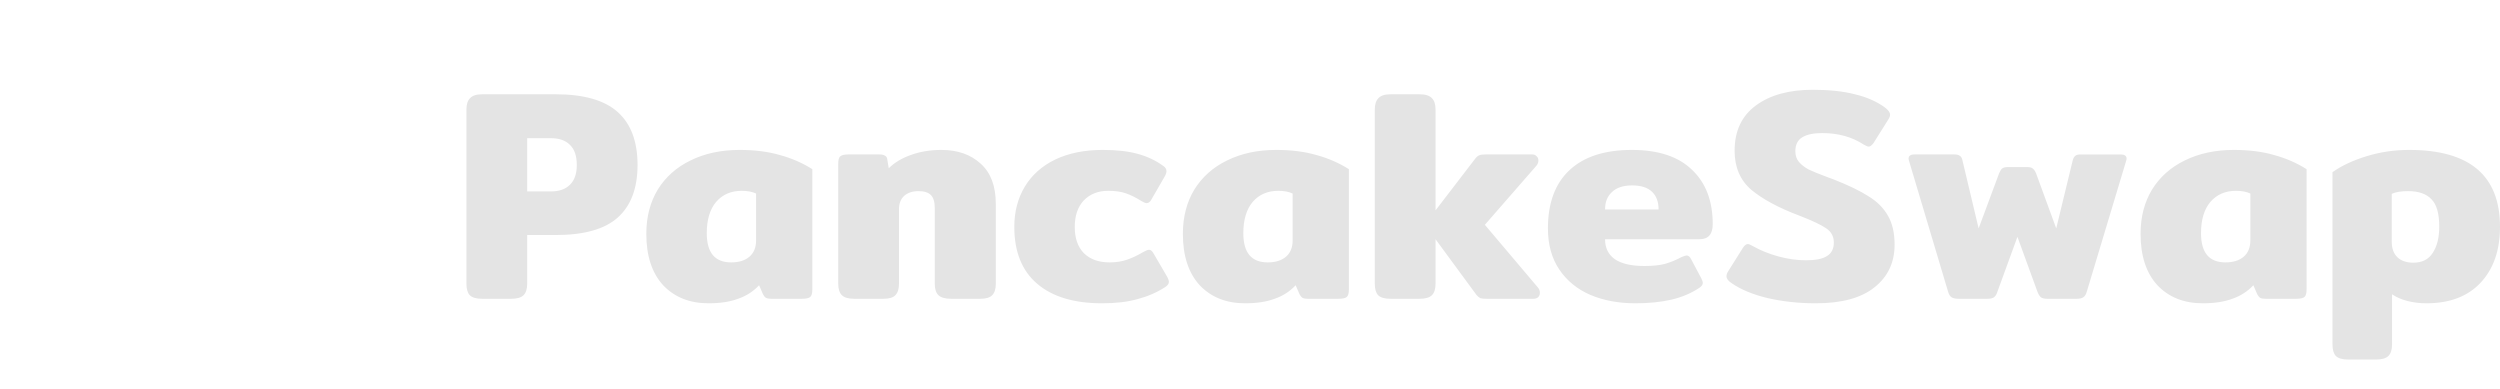
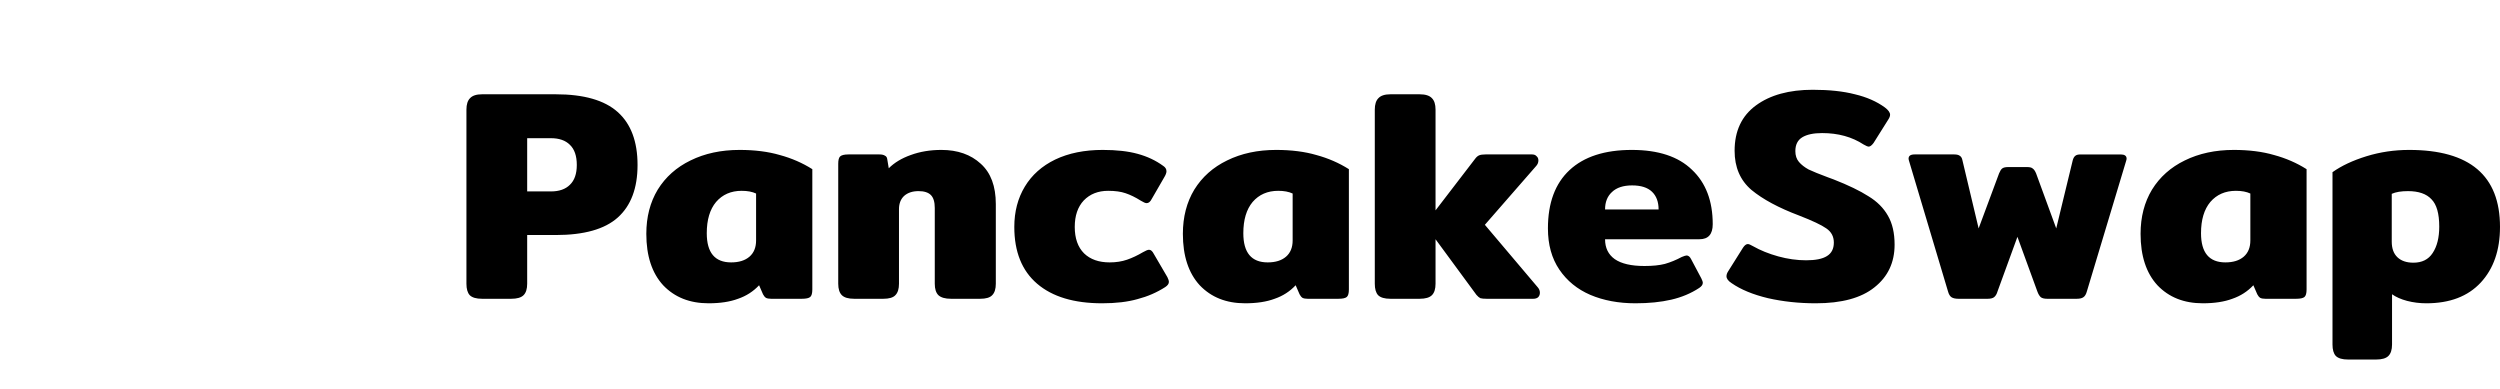
<svg xmlns="http://www.w3.org/2000/svg" viewBox="0 0 1281 199" class="sc-4ba21b47-0 IIbzK desktop-icon" color="text" width="20px">
-   <path fill="#e4e4e4" d="M247.013 153.096c-2.979 0-5.085-.617-6.318-1.849-1.13-1.233-1.695-3.185-1.695-5.856v-89.22c0-2.672.616-4.624 1.849-5.856 1.233-1.336 3.287-2.004 6.164-2.004h37.753c14.382 0 24.963 3.031 31.744 9.092 6.78 6.061 10.17 15.101 10.17 27.12 0 11.917-3.39 20.906-10.17 26.967-6.678 5.959-17.259 8.938-31.744 8.938h-14.639v24.963c0 2.671-.616 4.623-1.849 5.856-1.233 1.232-3.339 1.849-6.318 1.849h-14.947zm35.288-55.012c4.212 0 7.448-1.13 9.708-3.39 2.362-2.26 3.544-5.65 3.544-10.17 0-4.623-1.182-8.065-3.544-10.325-2.26-2.26-5.496-3.39-9.708-3.39h-12.174v27.275h12.174zM363.071 155.407c-9.656 0-17.412-3.082-23.268-9.245-5.753-6.267-8.629-15.05-8.629-26.351 0-8.629 1.952-16.18 5.855-22.652 4.007-6.472 9.606-11.454 16.797-14.947 7.294-3.595 15.666-5.393 25.117-5.393 7.808 0 14.691.873 20.649 2.62 6.061 1.643 11.608 4.057 16.642 7.242v61.638c0 1.952-.359 3.236-1.079 3.852-.719.617-2.157.925-4.314.925h-15.718c-1.13 0-2.003-.154-2.619-.463-.617-.41-1.13-1.027-1.541-1.849l-2.004-4.622c-2.979 3.184-6.574 5.496-10.786 6.934-4.109 1.541-9.143 2.311-15.102 2.311zm11.558-20.957c4.006 0 7.139-.976 9.399-2.927 2.26-1.952 3.39-4.726 3.39-8.322V99.163c-1.951-.925-4.417-1.387-7.396-1.387-5.445 0-9.811 1.9-13.098 5.701-3.185 3.801-4.777 9.143-4.777 16.026 0 9.965 4.16 14.947 12.482 14.947zM437.679 153.096c-2.98 0-5.086-.617-6.318-1.849-1.233-1.233-1.849-3.185-1.849-5.856V83.907c0-1.849.308-3.082.924-3.698.719-.72 2.157-1.079 4.315-1.079h15.872c1.232 0 2.157.206 2.773.617.719.308 1.13.924 1.233 1.849l.77 4.623c2.877-2.877 6.627-5.137 11.249-6.78 4.726-1.747 9.965-2.62 15.718-2.62 8.321 0 15.05 2.363 20.186 7.088 5.137 4.623 7.705 11.506 7.705 20.649v40.835c0 2.671-.616 4.623-1.849 5.856-1.13 1.232-3.185 1.849-6.164 1.849h-14.947c-2.979 0-5.136-.617-6.472-1.849-1.233-1.233-1.849-3.185-1.849-5.856v-38.832c0-3.082-.668-5.29-2.003-6.626-1.336-1.335-3.442-2.003-6.318-2.003-3.082 0-5.548.822-7.397 2.465-1.746 1.644-2.619 3.904-2.619 6.781v38.215c0 2.671-.617 4.623-1.849 5.856-1.13 1.232-3.185 1.849-6.164 1.849h-14.947zM564.725 155.407c-14.382 0-25.477-3.339-33.285-10.016-7.807-6.677-11.711-16.385-11.711-29.124 0-7.807 1.798-14.69 5.393-20.648 3.596-5.959 8.784-10.582 15.564-13.869 6.883-3.287 14.999-4.931 24.347-4.931 7.088 0 13.047.668 17.875 2.003 4.931 1.336 9.297 3.39 13.098 6.164 1.13.72 1.695 1.644 1.695 2.774 0 .822-.411 1.9-1.233 3.236l-6.318 10.94c-.719 1.439-1.592 2.158-2.619 2.158-.617 0-1.593-.411-2.928-1.233-2.774-1.746-5.393-3.03-7.859-3.852-2.363-.822-5.342-1.233-8.937-1.233-5.137 0-9.297 1.644-12.482 4.931-3.082 3.287-4.623 7.807-4.623 13.56 0 5.856 1.592 10.376 4.777 13.56 3.185 3.082 7.551 4.623 13.098 4.623 3.287 0 6.267-.462 8.938-1.387 2.671-.924 5.393-2.208 8.167-3.852 1.438-.822 2.465-1.233 3.082-1.233.924 0 1.746.719 2.465 2.158l6.934 11.865c.514 1.027.771 1.849.771 2.465 0 .925-.617 1.798-1.849 2.62-4.315 2.774-9.041 4.828-14.177 6.164-5.034 1.438-11.095 2.157-18.183 2.157zM638.004 155.407c-9.657 0-17.413-3.082-23.268-9.245-5.753-6.267-8.63-15.05-8.63-26.351 0-8.629 1.952-16.18 5.856-22.652 4.006-6.472 9.605-11.454 16.796-14.947 7.294-3.595 15.667-5.393 25.118-5.393 7.807 0 14.69.873 20.648 2.62 6.061 1.643 11.609 4.057 16.643 7.242v61.638c0 1.952-.36 3.236-1.079 3.852-.719.617-2.157.925-4.315.925h-15.717c-1.13 0-2.004-.154-2.62-.463-.616-.41-1.13-1.027-1.541-1.849l-2.003-4.622c-2.979 3.184-6.575 5.496-10.787 6.934-4.109 1.541-9.143 2.311-15.101 2.311zm11.557-20.957c4.007 0 7.14-.976 9.4-2.927 2.26-1.952 3.39-4.726 3.39-8.322V99.163c-1.952-.925-4.417-1.387-7.397-1.387-5.444 0-9.81 1.9-13.098 5.701-3.184 3.801-4.777 9.143-4.777 16.026 0 9.965 4.161 14.947 12.482 14.947zM787.963 147.24c.719.822 1.079 1.747 1.079 2.774 0 .924-.308 1.695-.925 2.311-.616.514-1.438.771-2.465.771h-23.885c-1.438 0-2.517-.103-3.236-.308-.616-.309-1.284-.874-2.003-1.695l-20.957-28.508v22.806c0 2.671-.616 4.623-1.849 5.856-1.233 1.232-3.339 1.849-6.318 1.849h-14.947c-2.979 0-5.085-.617-6.318-1.849-1.13-1.233-1.695-3.185-1.695-5.856v-89.22c0-2.672.616-4.624 1.849-5.856 1.233-1.336 3.288-2.004 6.164-2.004h14.947c2.979 0 5.085.668 6.318 2.004 1.233 1.232 1.849 3.184 1.849 5.855v51.622l20.341-26.504c.616-.822 1.284-1.387 2.003-1.695.719-.309 1.798-.463 3.236-.463h23.885c1.027 0 1.797.309 2.311.925.616.514.925 1.233.925 2.157 0 1.028-.36 1.952-1.079 2.774l-26.35 30.203 27.12 32.051zM837.998 155.407c-8.629 0-16.334-1.438-23.114-4.314-6.677-2.877-11.968-7.192-15.872-12.944-3.903-5.753-5.855-12.79-5.855-21.111 0-13.047 3.698-23.012 11.095-29.895 7.396-6.883 18.029-10.324 31.897-10.324 13.561 0 23.834 3.39 30.819 10.17 7.089 6.678 10.633 15.975 10.633 27.891 0 5.137-2.26 7.705-6.78 7.705h-48.386c0 4.417 1.643 7.808 4.931 10.17 3.39 2.363 8.475 3.544 15.255 3.544 4.212 0 7.705-.359 10.479-1.078 2.876-.822 5.753-2.003 8.629-3.544 1.233-.514 2.055-.771 2.465-.771.925 0 1.695.617 2.312 1.849l5.239 9.862c.514 1.028.771 1.798.771 2.312 0 .924-.617 1.798-1.85 2.619-4.211 2.774-8.988 4.777-14.33 6.01-5.342 1.233-11.455 1.849-18.338 1.849zm11.866-48.077c0-3.904-1.13-6.935-3.39-9.092-2.26-2.157-5.651-3.236-10.171-3.236s-7.961 1.13-10.324 3.39c-2.363 2.158-3.544 5.137-3.544 8.938h27.429zM930.417 155.407c-8.63 0-16.797-.873-24.501-2.619-7.705-1.85-13.92-4.418-18.646-7.705-1.746-1.13-2.619-2.312-2.619-3.544 0-.822.308-1.695.924-2.62l7.551-12.019c.822-1.233 1.643-1.849 2.465-1.849.514 0 1.387.359 2.62 1.078 3.801 2.158 8.115 3.904 12.944 5.239 4.828 1.336 9.605 2.004 14.331 2.004 4.828 0 8.372-.719 10.632-2.158 2.363-1.438 3.544-3.749 3.544-6.934 0-3.082-1.284-5.496-3.852-7.242-2.466-1.747-7.14-3.955-14.023-6.626-10.375-3.904-18.491-8.27-24.347-13.099-5.753-4.93-8.629-11.608-8.629-20.032 0-10.17 3.647-17.926 10.941-23.268C907.046 48.67 916.753 46 928.876 46c8.423 0 15.615.77 21.573 2.311 6.061 1.439 11.197 3.699 15.409 6.78 1.747 1.336 2.62 2.569 2.62 3.699 0 .719-.308 1.54-.925 2.465l-7.55 12.02c-.925 1.232-1.747 1.849-2.466 1.849-.513 0-1.387-.36-2.619-1.079-5.959-3.904-13.047-5.855-21.265-5.855-4.418 0-7.808.719-10.171 2.157-2.362 1.438-3.544 3.801-3.544 7.088 0 2.26.617 4.11 1.849 5.548 1.233 1.438 2.877 2.722 4.931 3.852 2.158 1.027 5.445 2.363 9.862 4.007l2.928 1.078c7.602 2.98 13.561 5.856 17.875 8.63 4.418 2.67 7.756 6.009 10.016 10.016 2.26 3.903 3.39 8.834 3.39 14.793 0 9.143-3.441 16.437-10.324 21.881-6.78 5.445-16.796 8.167-30.048 8.167zM1003.53 153.096c-1.54 0-2.72-.257-3.544-.771-.822-.513-1.439-1.541-1.85-3.082l-19.878-66.569c-.205-.616-.308-1.078-.308-1.386 0-1.438 1.027-2.158 3.082-2.158h20.338c1.34 0 2.31.257 2.93.77.62.412 1.03 1.13 1.23 2.158l8.32 34.98 10.48-28.2c.52-1.232 1.03-2.054 1.54-2.465.62-.514 1.65-.77 3.09-.77h9.7c1.44 0 2.42.256 2.93.77.62.41 1.18 1.233 1.7 2.465l10.32 28.2 8.48-34.98c.3-1.027.71-1.746 1.23-2.157.51-.514 1.44-.77 2.77-.77h20.5c2.05 0 3.08.719 3.08 2.157 0 .308-.1.77-.31 1.386l-20.03 66.569c-.41 1.541-1.03 2.569-1.85 3.082-.72.514-1.85.771-3.39.771h-15.1c-1.44 0-2.52-.257-3.24-.771-.72-.616-1.33-1.643-1.85-3.082l-10.17-27.891-10.17 27.891c-.41 1.439-1.03 2.466-1.85 3.082-.72.514-1.79.771-3.23.771h-14.95zM1128.73 155.407c-9.66 0-17.41-3.082-23.27-9.245-5.75-6.267-8.63-15.05-8.63-26.351 0-8.629 1.95-16.18 5.86-22.652 4-6.472 9.6-11.454 16.79-14.947 7.3-3.595 15.67-5.393 25.12-5.393 7.81 0 14.69.873 20.65 2.62 6.06 1.643 11.61 4.057 16.64 7.242v61.638c0 1.952-.36 3.236-1.08 3.852-.72.617-2.15.925-4.31.925h-15.72c-1.13 0-2-.154-2.62-.463-.62-.41-1.13-1.027-1.54-1.849l-2-4.622c-2.98 3.184-6.58 5.496-10.79 6.934-4.11 1.541-9.14 2.311-15.1 2.311zm11.56-20.957c4 0 7.14-.976 9.4-2.927 2.26-1.952 3.39-4.726 3.39-8.322V99.163c-1.96-.925-4.42-1.387-7.4-1.387-5.45 0-9.81 1.9-13.1 5.701-3.18 3.801-4.78 9.143-4.78 16.026 0 9.965 4.17 14.947 12.49 14.947zM1203.18 184.223c-2.98 0-5.08-.616-6.32-1.849-1.13-1.233-1.69-3.185-1.69-5.856V88.222c4.62-3.287 10.43-6.01 17.41-8.167 6.99-2.157 14.28-3.236 21.88-3.236 31.03 0 46.54 13.15 46.54 39.448 0 11.917-3.29 21.419-9.86 28.508-6.58 7.088-15.87 10.632-27.89 10.632-3.39 0-6.68-.411-9.87-1.233-3.08-.821-5.65-1.951-7.7-3.39v25.734c0 2.671-.62 4.623-1.85 5.856-1.23 1.233-3.34 1.849-6.32 1.849h-14.33zm33.44-49.619c4.42 0 7.71-1.643 9.86-4.931 2.26-3.39 3.39-7.91 3.39-13.56 0-6.677-1.33-11.352-4-14.023-2.57-2.773-6.58-4.16-12.02-4.16-3.5 0-6.27.462-8.32 1.387v24.501c0 3.493.97 6.164 2.92 8.013 1.96 1.849 4.68 2.773 8.17 2.773z" />
+   <path fill="" d="M247.013 153.096c-2.979 0-5.085-.617-6.318-1.849-1.13-1.233-1.695-3.185-1.695-5.856v-89.22c0-2.672.616-4.624 1.849-5.856 1.233-1.336 3.287-2.004 6.164-2.004h37.753c14.382 0 24.963 3.031 31.744 9.092 6.78 6.061 10.17 15.101 10.17 27.12 0 11.917-3.39 20.906-10.17 26.967-6.678 5.959-17.259 8.938-31.744 8.938h-14.639v24.963c0 2.671-.616 4.623-1.849 5.856-1.233 1.232-3.339 1.849-6.318 1.849h-14.947zm35.288-55.012c4.212 0 7.448-1.13 9.708-3.39 2.362-2.26 3.544-5.65 3.544-10.17 0-4.623-1.182-8.065-3.544-10.325-2.26-2.26-5.496-3.39-9.708-3.39h-12.174v27.275h12.174zM363.071 155.407c-9.656 0-17.412-3.082-23.268-9.245-5.753-6.267-8.629-15.05-8.629-26.351 0-8.629 1.952-16.18 5.855-22.652 4.007-6.472 9.606-11.454 16.797-14.947 7.294-3.595 15.666-5.393 25.117-5.393 7.808 0 14.691.873 20.649 2.62 6.061 1.643 11.608 4.057 16.642 7.242v61.638c0 1.952-.359 3.236-1.079 3.852-.719.617-2.157.925-4.314.925h-15.718c-1.13 0-2.003-.154-2.619-.463-.617-.41-1.13-1.027-1.541-1.849l-2.004-4.622c-2.979 3.184-6.574 5.496-10.786 6.934-4.109 1.541-9.143 2.311-15.102 2.311zm11.558-20.957c4.006 0 7.139-.976 9.399-2.927 2.26-1.952 3.39-4.726 3.39-8.322V99.163c-1.951-.925-4.417-1.387-7.396-1.387-5.445 0-9.811 1.9-13.098 5.701-3.185 3.801-4.777 9.143-4.777 16.026 0 9.965 4.16 14.947 12.482 14.947zM437.679 153.096c-2.98 0-5.086-.617-6.318-1.849-1.233-1.233-1.849-3.185-1.849-5.856V83.907c0-1.849.308-3.082.924-3.698.719-.72 2.157-1.079 4.315-1.079h15.872c1.232 0 2.157.206 2.773.617.719.308 1.13.924 1.233 1.849l.77 4.623c2.877-2.877 6.627-5.137 11.249-6.78 4.726-1.747 9.965-2.62 15.718-2.62 8.321 0 15.05 2.363 20.186 7.088 5.137 4.623 7.705 11.506 7.705 20.649v40.835c0 2.671-.616 4.623-1.849 5.856-1.13 1.232-3.185 1.849-6.164 1.849h-14.947c-2.979 0-5.136-.617-6.472-1.849-1.233-1.233-1.849-3.185-1.849-5.856v-38.832c0-3.082-.668-5.29-2.003-6.626-1.336-1.335-3.442-2.003-6.318-2.003-3.082 0-5.548.822-7.397 2.465-1.746 1.644-2.619 3.904-2.619 6.781v38.215c0 2.671-.617 4.623-1.849 5.856-1.13 1.232-3.185 1.849-6.164 1.849h-14.947zM564.725 155.407c-14.382 0-25.477-3.339-33.285-10.016-7.807-6.677-11.711-16.385-11.711-29.124 0-7.807 1.798-14.69 5.393-20.648 3.596-5.959 8.784-10.582 15.564-13.869 6.883-3.287 14.999-4.931 24.347-4.931 7.088 0 13.047.668 17.875 2.003 4.931 1.336 9.297 3.39 13.098 6.164 1.13.72 1.695 1.644 1.695 2.774 0 .822-.411 1.9-1.233 3.236l-6.318 10.94c-.719 1.439-1.592 2.158-2.619 2.158-.617 0-1.593-.411-2.928-1.233-2.774-1.746-5.393-3.03-7.859-3.852-2.363-.822-5.342-1.233-8.937-1.233-5.137 0-9.297 1.644-12.482 4.931-3.082 3.287-4.623 7.807-4.623 13.56 0 5.856 1.592 10.376 4.777 13.56 3.185 3.082 7.551 4.623 13.098 4.623 3.287 0 6.267-.462 8.938-1.387 2.671-.924 5.393-2.208 8.167-3.852 1.438-.822 2.465-1.233 3.082-1.233.924 0 1.746.719 2.465 2.158l6.934 11.865c.514 1.027.771 1.849.771 2.465 0 .925-.617 1.798-1.849 2.62-4.315 2.774-9.041 4.828-14.177 6.164-5.034 1.438-11.095 2.157-18.183 2.157zM638.004 155.407c-9.657 0-17.413-3.082-23.268-9.245-5.753-6.267-8.63-15.05-8.63-26.351 0-8.629 1.952-16.18 5.856-22.652 4.006-6.472 9.605-11.454 16.796-14.947 7.294-3.595 15.667-5.393 25.118-5.393 7.807 0 14.69.873 20.648 2.62 6.061 1.643 11.609 4.057 16.643 7.242v61.638c0 1.952-.36 3.236-1.079 3.852-.719.617-2.157.925-4.315.925h-15.717c-1.13 0-2.004-.154-2.62-.463-.616-.41-1.13-1.027-1.541-1.849l-2.003-4.622c-2.979 3.184-6.575 5.496-10.787 6.934-4.109 1.541-9.143 2.311-15.101 2.311zm11.557-20.957c4.007 0 7.14-.976 9.4-2.927 2.26-1.952 3.39-4.726 3.39-8.322V99.163c-1.952-.925-4.417-1.387-7.397-1.387-5.444 0-9.81 1.9-13.098 5.701-3.184 3.801-4.777 9.143-4.777 16.026 0 9.965 4.161 14.947 12.482 14.947zM787.963 147.24c.719.822 1.079 1.747 1.079 2.774 0 .924-.308 1.695-.925 2.311-.616.514-1.438.771-2.465.771h-23.885c-1.438 0-2.517-.103-3.236-.308-.616-.309-1.284-.874-2.003-1.695l-20.957-28.508v22.806c0 2.671-.616 4.623-1.849 5.856-1.233 1.232-3.339 1.849-6.318 1.849h-14.947c-2.979 0-5.085-.617-6.318-1.849-1.13-1.233-1.695-3.185-1.695-5.856v-89.22c0-2.672.616-4.624 1.849-5.856 1.233-1.336 3.288-2.004 6.164-2.004h14.947c2.979 0 5.085.668 6.318 2.004 1.233 1.232 1.849 3.184 1.849 5.855v51.622l20.341-26.504c.616-.822 1.284-1.387 2.003-1.695.719-.309 1.798-.463 3.236-.463h23.885c1.027 0 1.797.309 2.311.925.616.514.925 1.233.925 2.157 0 1.028-.36 1.952-1.079 2.774l-26.35 30.203 27.12 32.051zM837.998 155.407c-8.629 0-16.334-1.438-23.114-4.314-6.677-2.877-11.968-7.192-15.872-12.944-3.903-5.753-5.855-12.79-5.855-21.111 0-13.047 3.698-23.012 11.095-29.895 7.396-6.883 18.029-10.324 31.897-10.324 13.561 0 23.834 3.39 30.819 10.17 7.089 6.678 10.633 15.975 10.633 27.891 0 5.137-2.26 7.705-6.78 7.705h-48.386c0 4.417 1.643 7.808 4.931 10.17 3.39 2.363 8.475 3.544 15.255 3.544 4.212 0 7.705-.359 10.479-1.078 2.876-.822 5.753-2.003 8.629-3.544 1.233-.514 2.055-.771 2.465-.771.925 0 1.695.617 2.312 1.849l5.239 9.862c.514 1.028.771 1.798.771 2.312 0 .924-.617 1.798-1.85 2.619-4.211 2.774-8.988 4.777-14.33 6.01-5.342 1.233-11.455 1.849-18.338 1.849zm11.866-48.077c0-3.904-1.13-6.935-3.39-9.092-2.26-2.157-5.651-3.236-10.171-3.236s-7.961 1.13-10.324 3.39c-2.363 2.158-3.544 5.137-3.544 8.938h27.429zM930.417 155.407c-8.63 0-16.797-.873-24.501-2.619-7.705-1.85-13.92-4.418-18.646-7.705-1.746-1.13-2.619-2.312-2.619-3.544 0-.822.308-1.695.924-2.62l7.551-12.019c.822-1.233 1.643-1.849 2.465-1.849.514 0 1.387.359 2.62 1.078 3.801 2.158 8.115 3.904 12.944 5.239 4.828 1.336 9.605 2.004 14.331 2.004 4.828 0 8.372-.719 10.632-2.158 2.363-1.438 3.544-3.749 3.544-6.934 0-3.082-1.284-5.496-3.852-7.242-2.466-1.747-7.14-3.955-14.023-6.626-10.375-3.904-18.491-8.27-24.347-13.099-5.753-4.93-8.629-11.608-8.629-20.032 0-10.17 3.647-17.926 10.941-23.268C907.046 48.67 916.753 46 928.876 46c8.423 0 15.615.77 21.573 2.311 6.061 1.439 11.197 3.699 15.409 6.78 1.747 1.336 2.62 2.569 2.62 3.699 0 .719-.308 1.54-.925 2.465l-7.55 12.02c-.925 1.232-1.747 1.849-2.466 1.849-.513 0-1.387-.36-2.619-1.079-5.959-3.904-13.047-5.855-21.265-5.855-4.418 0-7.808.719-10.171 2.157-2.362 1.438-3.544 3.801-3.544 7.088 0 2.26.617 4.11 1.849 5.548 1.233 1.438 2.877 2.722 4.931 3.852 2.158 1.027 5.445 2.363 9.862 4.007l2.928 1.078c7.602 2.98 13.561 5.856 17.875 8.63 4.418 2.67 7.756 6.009 10.016 10.016 2.26 3.903 3.39 8.834 3.39 14.793 0 9.143-3.441 16.437-10.324 21.881-6.78 5.445-16.796 8.167-30.048 8.167zM1003.53 153.096c-1.54 0-2.72-.257-3.544-.771-.822-.513-1.439-1.541-1.85-3.082l-19.878-66.569c-.205-.616-.308-1.078-.308-1.386 0-1.438 1.027-2.158 3.082-2.158h20.338c1.34 0 2.31.257 2.93.77.62.412 1.03 1.13 1.23 2.158l8.32 34.98 10.48-28.2c.52-1.232 1.03-2.054 1.54-2.465.62-.514 1.65-.77 3.09-.77h9.7c1.44 0 2.42.256 2.93.77.62.41 1.18 1.233 1.7 2.465l10.32 28.2 8.48-34.98c.3-1.027.71-1.746 1.23-2.157.51-.514 1.44-.77 2.77-.77h20.5c2.05 0 3.08.719 3.08 2.157 0 .308-.1.77-.31 1.386l-20.03 66.569c-.41 1.541-1.03 2.569-1.85 3.082-.72.514-1.85.771-3.39.771h-15.1c-1.44 0-2.52-.257-3.24-.771-.72-.616-1.33-1.643-1.85-3.082l-10.17-27.891-10.17 27.891c-.41 1.439-1.03 2.466-1.85 3.082-.72.514-1.79.771-3.23.771h-14.95zM1128.73 155.407c-9.66 0-17.41-3.082-23.27-9.245-5.75-6.267-8.63-15.05-8.63-26.351 0-8.629 1.95-16.18 5.86-22.652 4-6.472 9.6-11.454 16.79-14.947 7.3-3.595 15.67-5.393 25.12-5.393 7.81 0 14.69.873 20.65 2.62 6.06 1.643 11.61 4.057 16.64 7.242v61.638c0 1.952-.36 3.236-1.08 3.852-.72.617-2.15.925-4.31.925h-15.72c-1.13 0-2-.154-2.62-.463-.62-.41-1.13-1.027-1.54-1.849l-2-4.622c-2.98 3.184-6.58 5.496-10.79 6.934-4.11 1.541-9.14 2.311-15.1 2.311zm11.56-20.957c4 0 7.14-.976 9.4-2.927 2.26-1.952 3.39-4.726 3.39-8.322V99.163c-1.96-.925-4.42-1.387-7.4-1.387-5.45 0-9.81 1.9-13.1 5.701-3.18 3.801-4.78 9.143-4.78 16.026 0 9.965 4.17 14.947 12.49 14.947zM1203.18 184.223c-2.98 0-5.08-.616-6.32-1.849-1.13-1.233-1.69-3.185-1.69-5.856V88.222c4.62-3.287 10.43-6.01 17.41-8.167 6.99-2.157 14.28-3.236 21.88-3.236 31.03 0 46.54 13.15 46.54 39.448 0 11.917-3.29 21.419-9.86 28.508-6.58 7.088-15.87 10.632-27.89 10.632-3.39 0-6.68-.411-9.87-1.233-3.08-.821-5.65-1.951-7.7-3.39v25.734c0 2.671-.62 4.623-1.85 5.856-1.23 1.233-3.34 1.849-6.32 1.849h-14.33zm33.44-49.619c4.42 0 7.71-1.643 9.86-4.931 2.26-3.39 3.39-7.91 3.39-13.56 0-6.677-1.33-11.352-4-14.023-2.57-2.773-6.58-4.16-12.02-4.16-3.5 0-6.27.462-8.32 1.387v24.501c0 3.493.97 6.164 2.92 8.013 1.96 1.849 4.68 2.773 8.17 2.773z" />
</svg>
